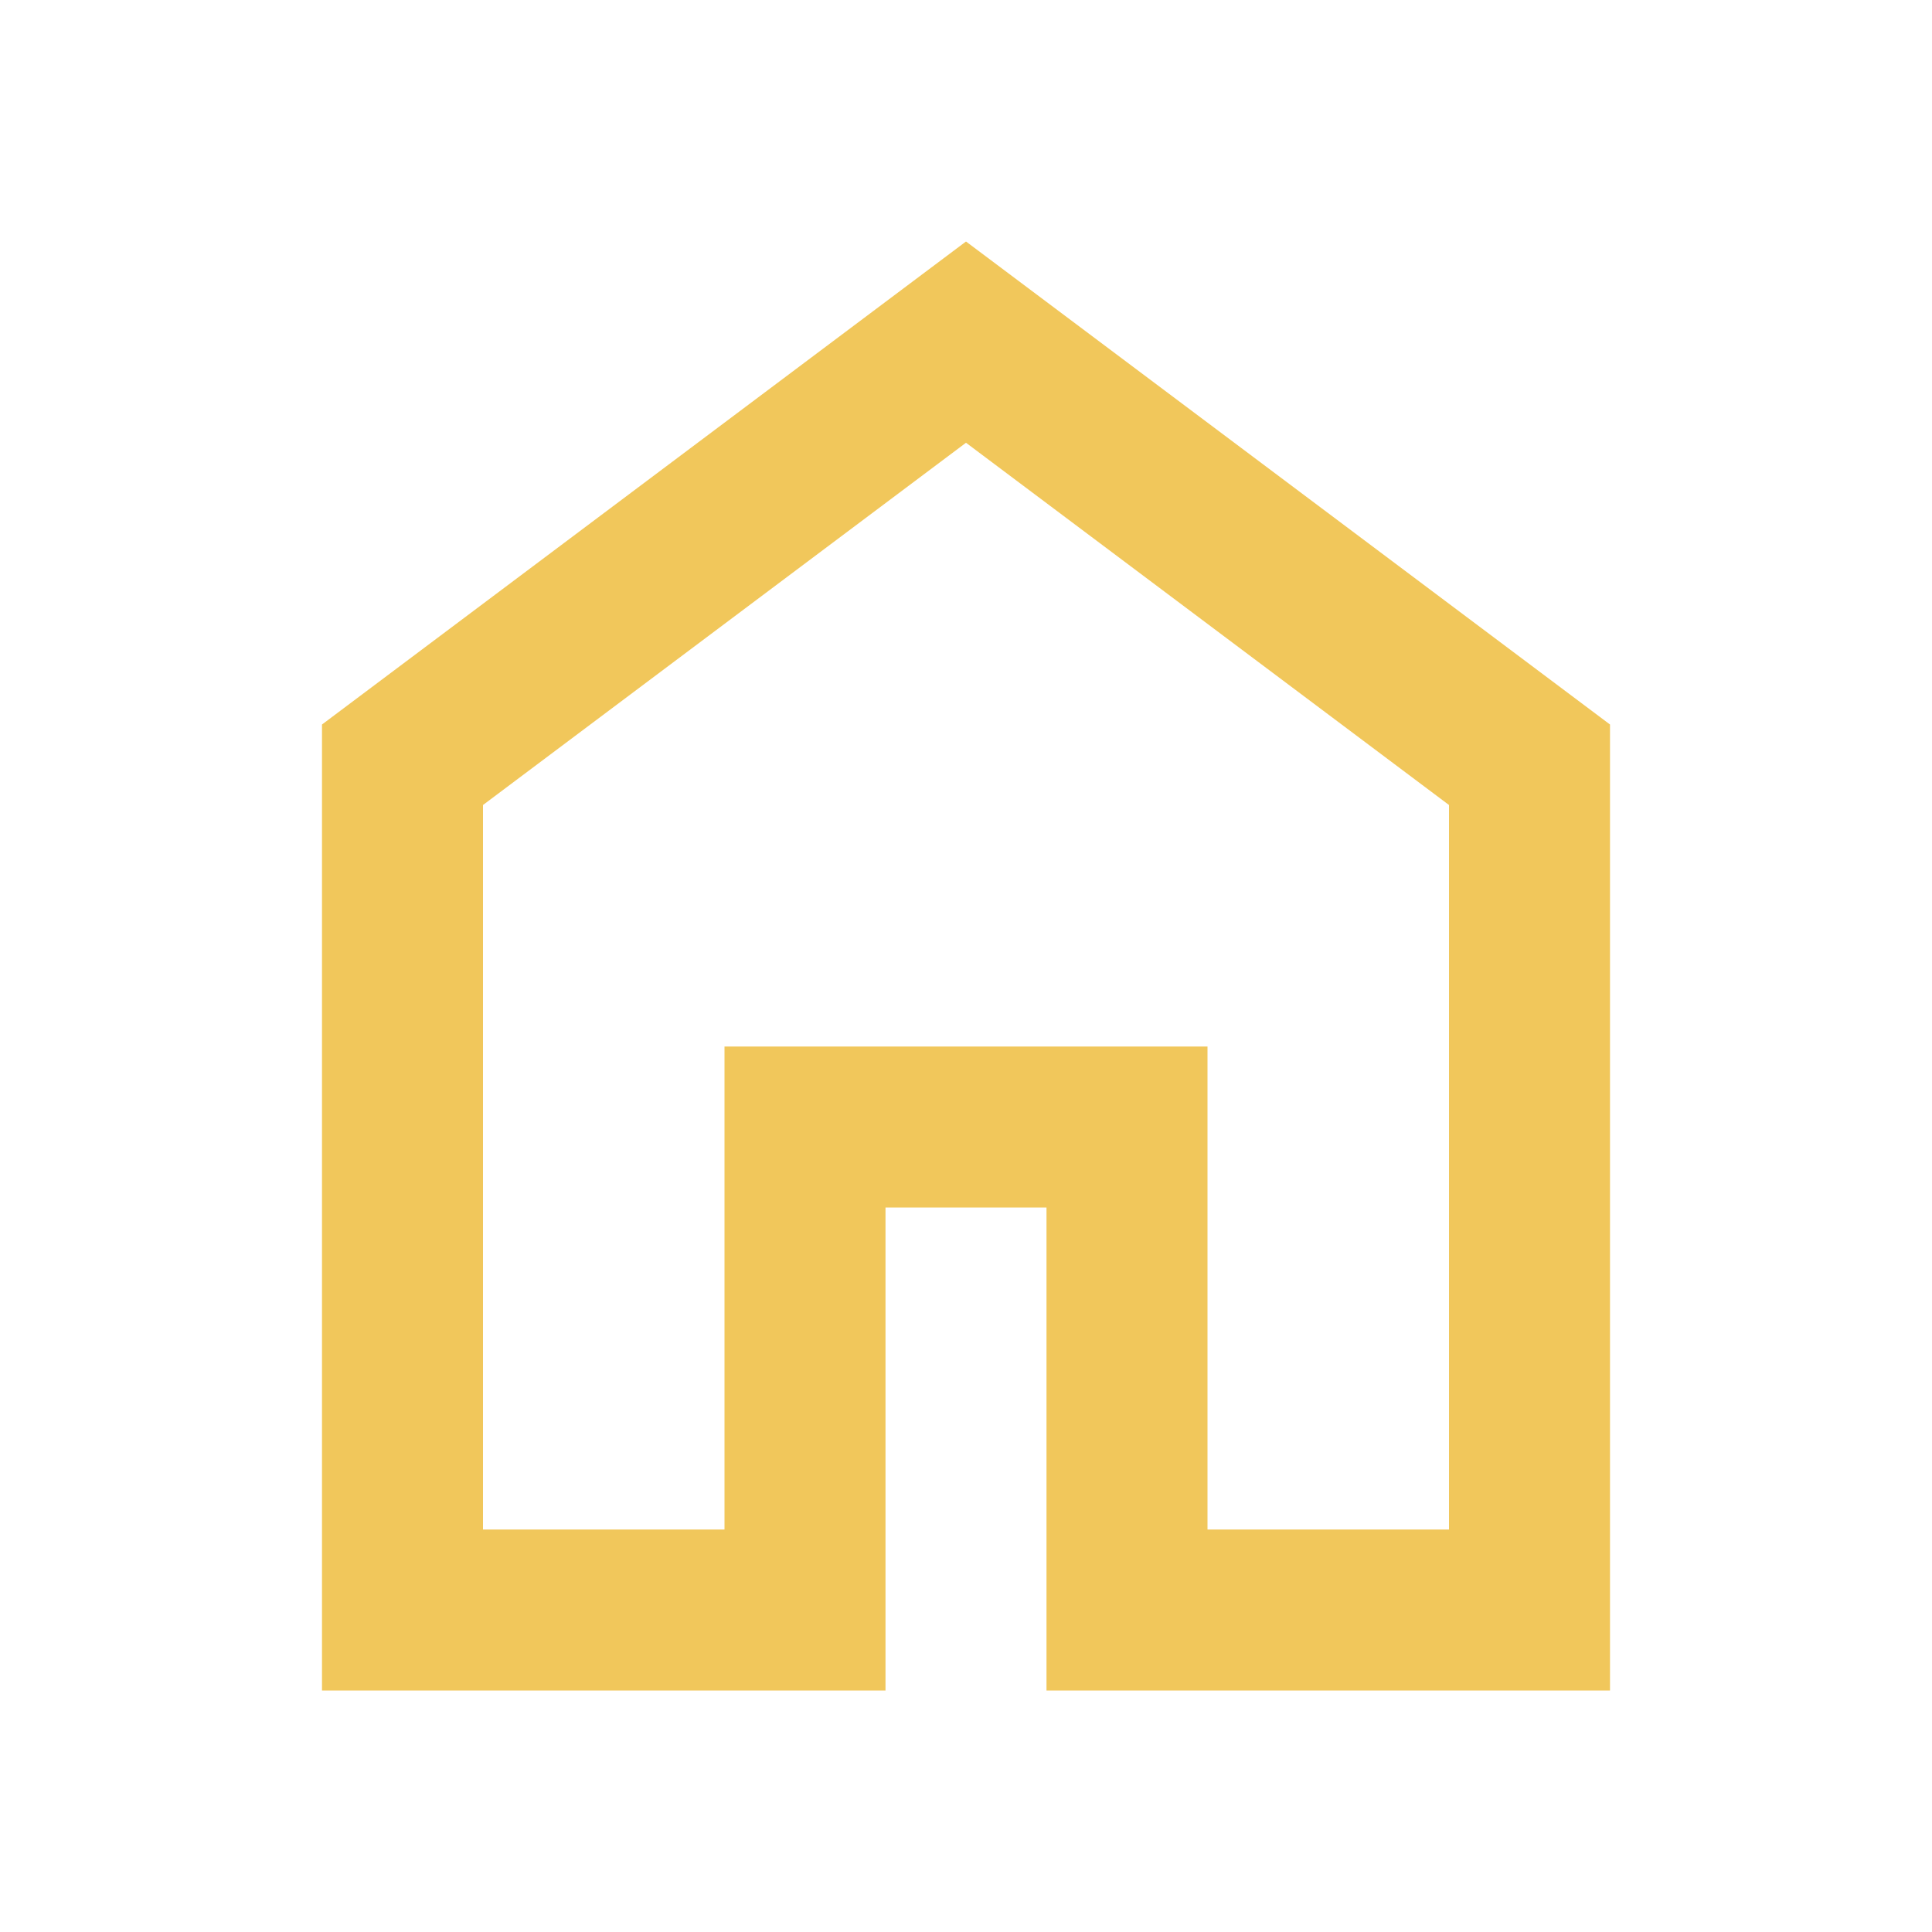
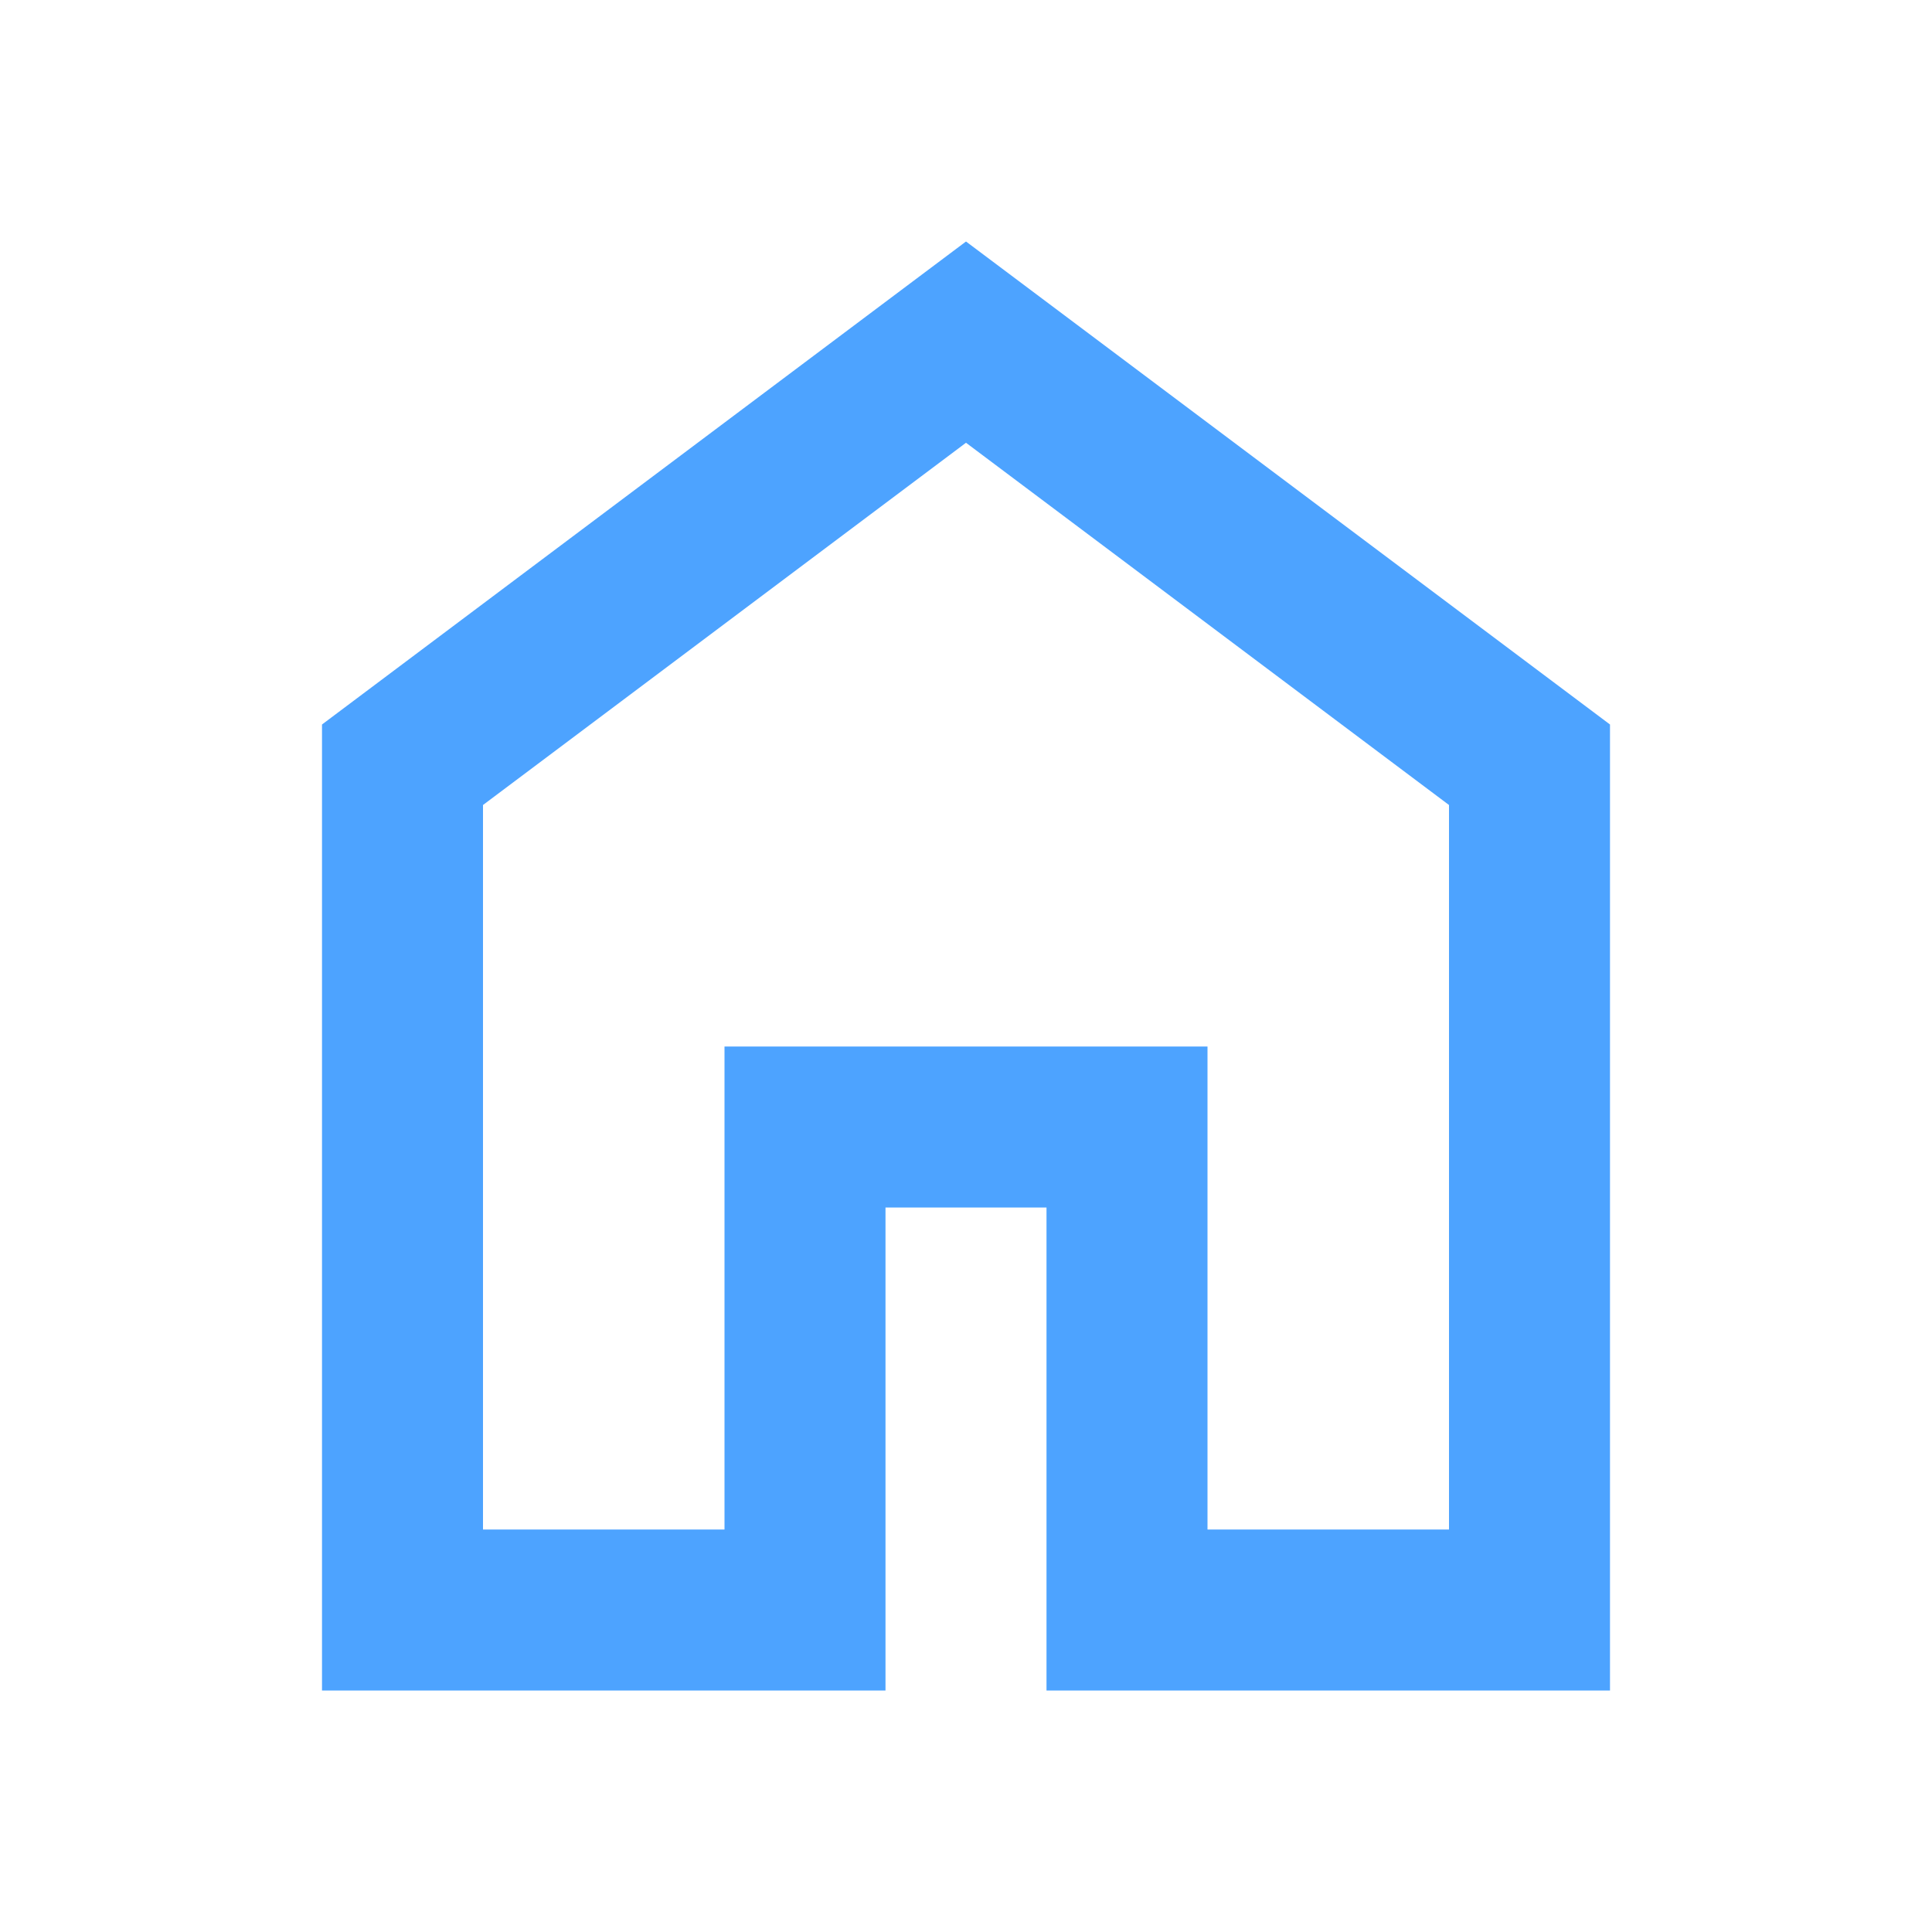
- <svg xmlns="http://www.w3.org/2000/svg" height="24px" viewBox="0 -960 960 960" width="24px" fill="#F1C75B">
+ <svg xmlns="http://www.w3.org/2000/svg" height="24px" viewBox="0 -960 960 960" width="24px" fill="#4DA3FF">
  <path d="M240-200h120v-240h240v240h120v-360L480-740 240-560v360Zm-80 80v-480l320-240 320 240v480H520v-240h-80v240H160Zm320-350Z" />
</svg>
